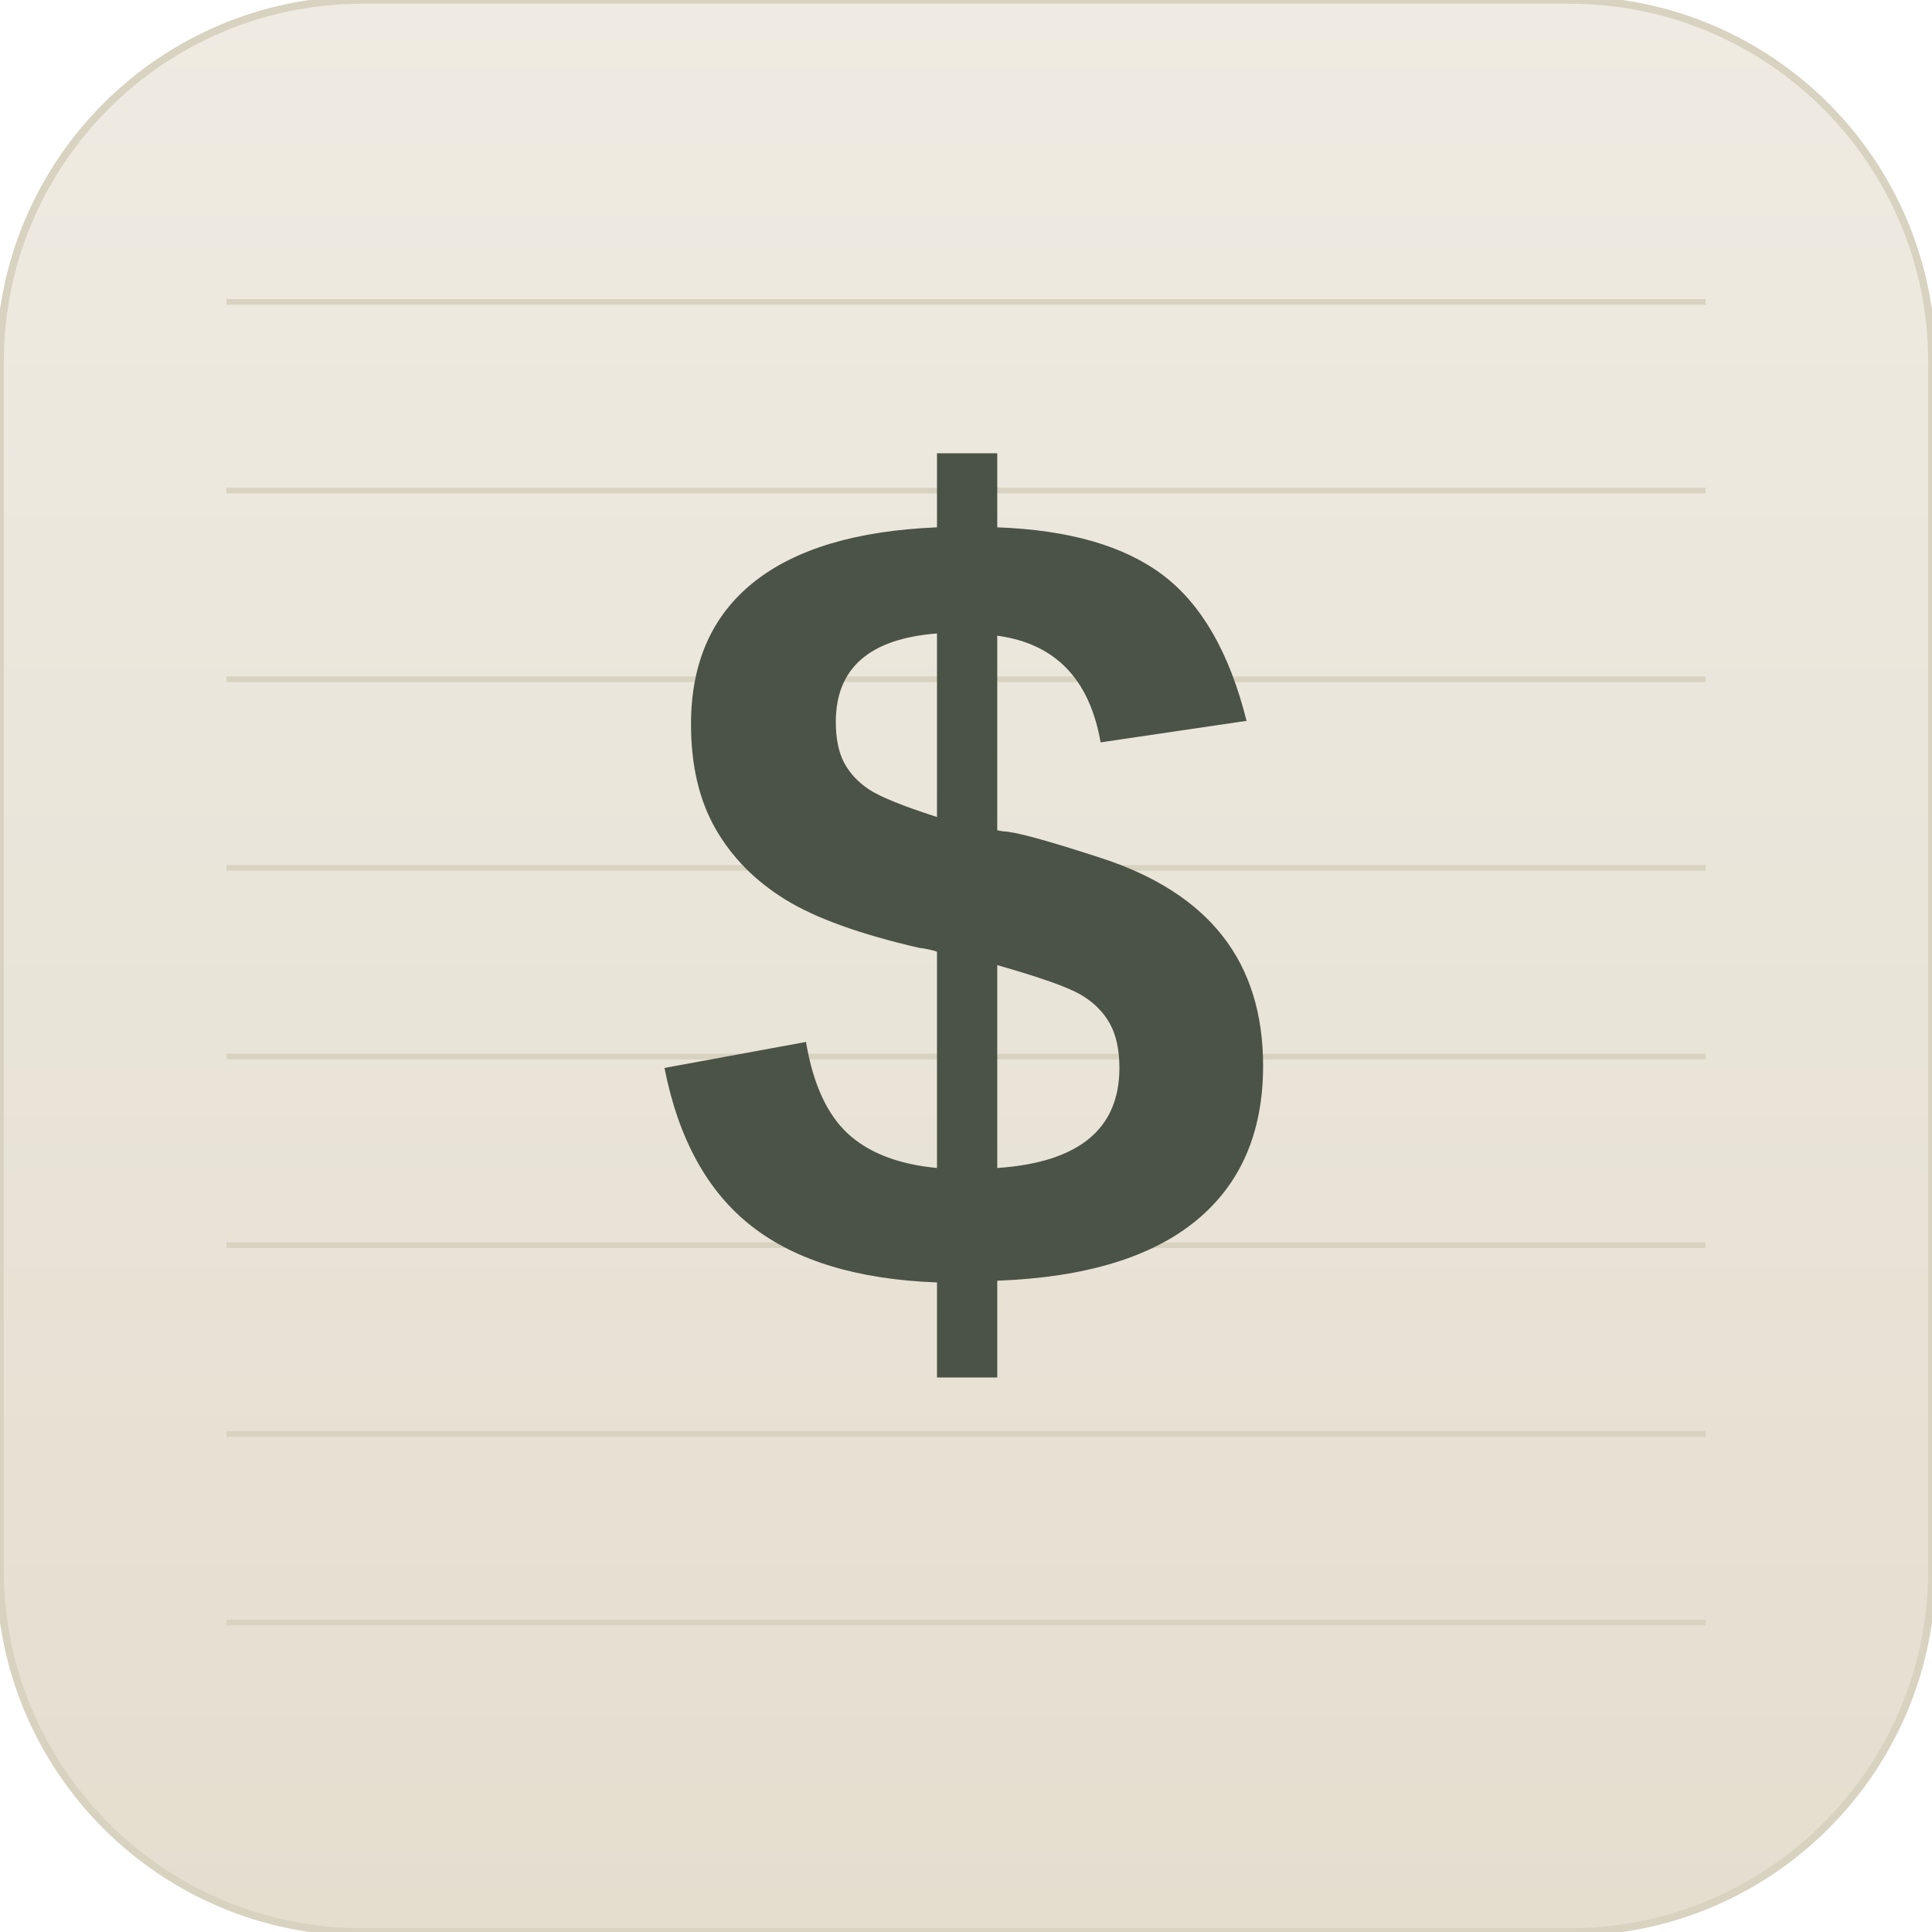
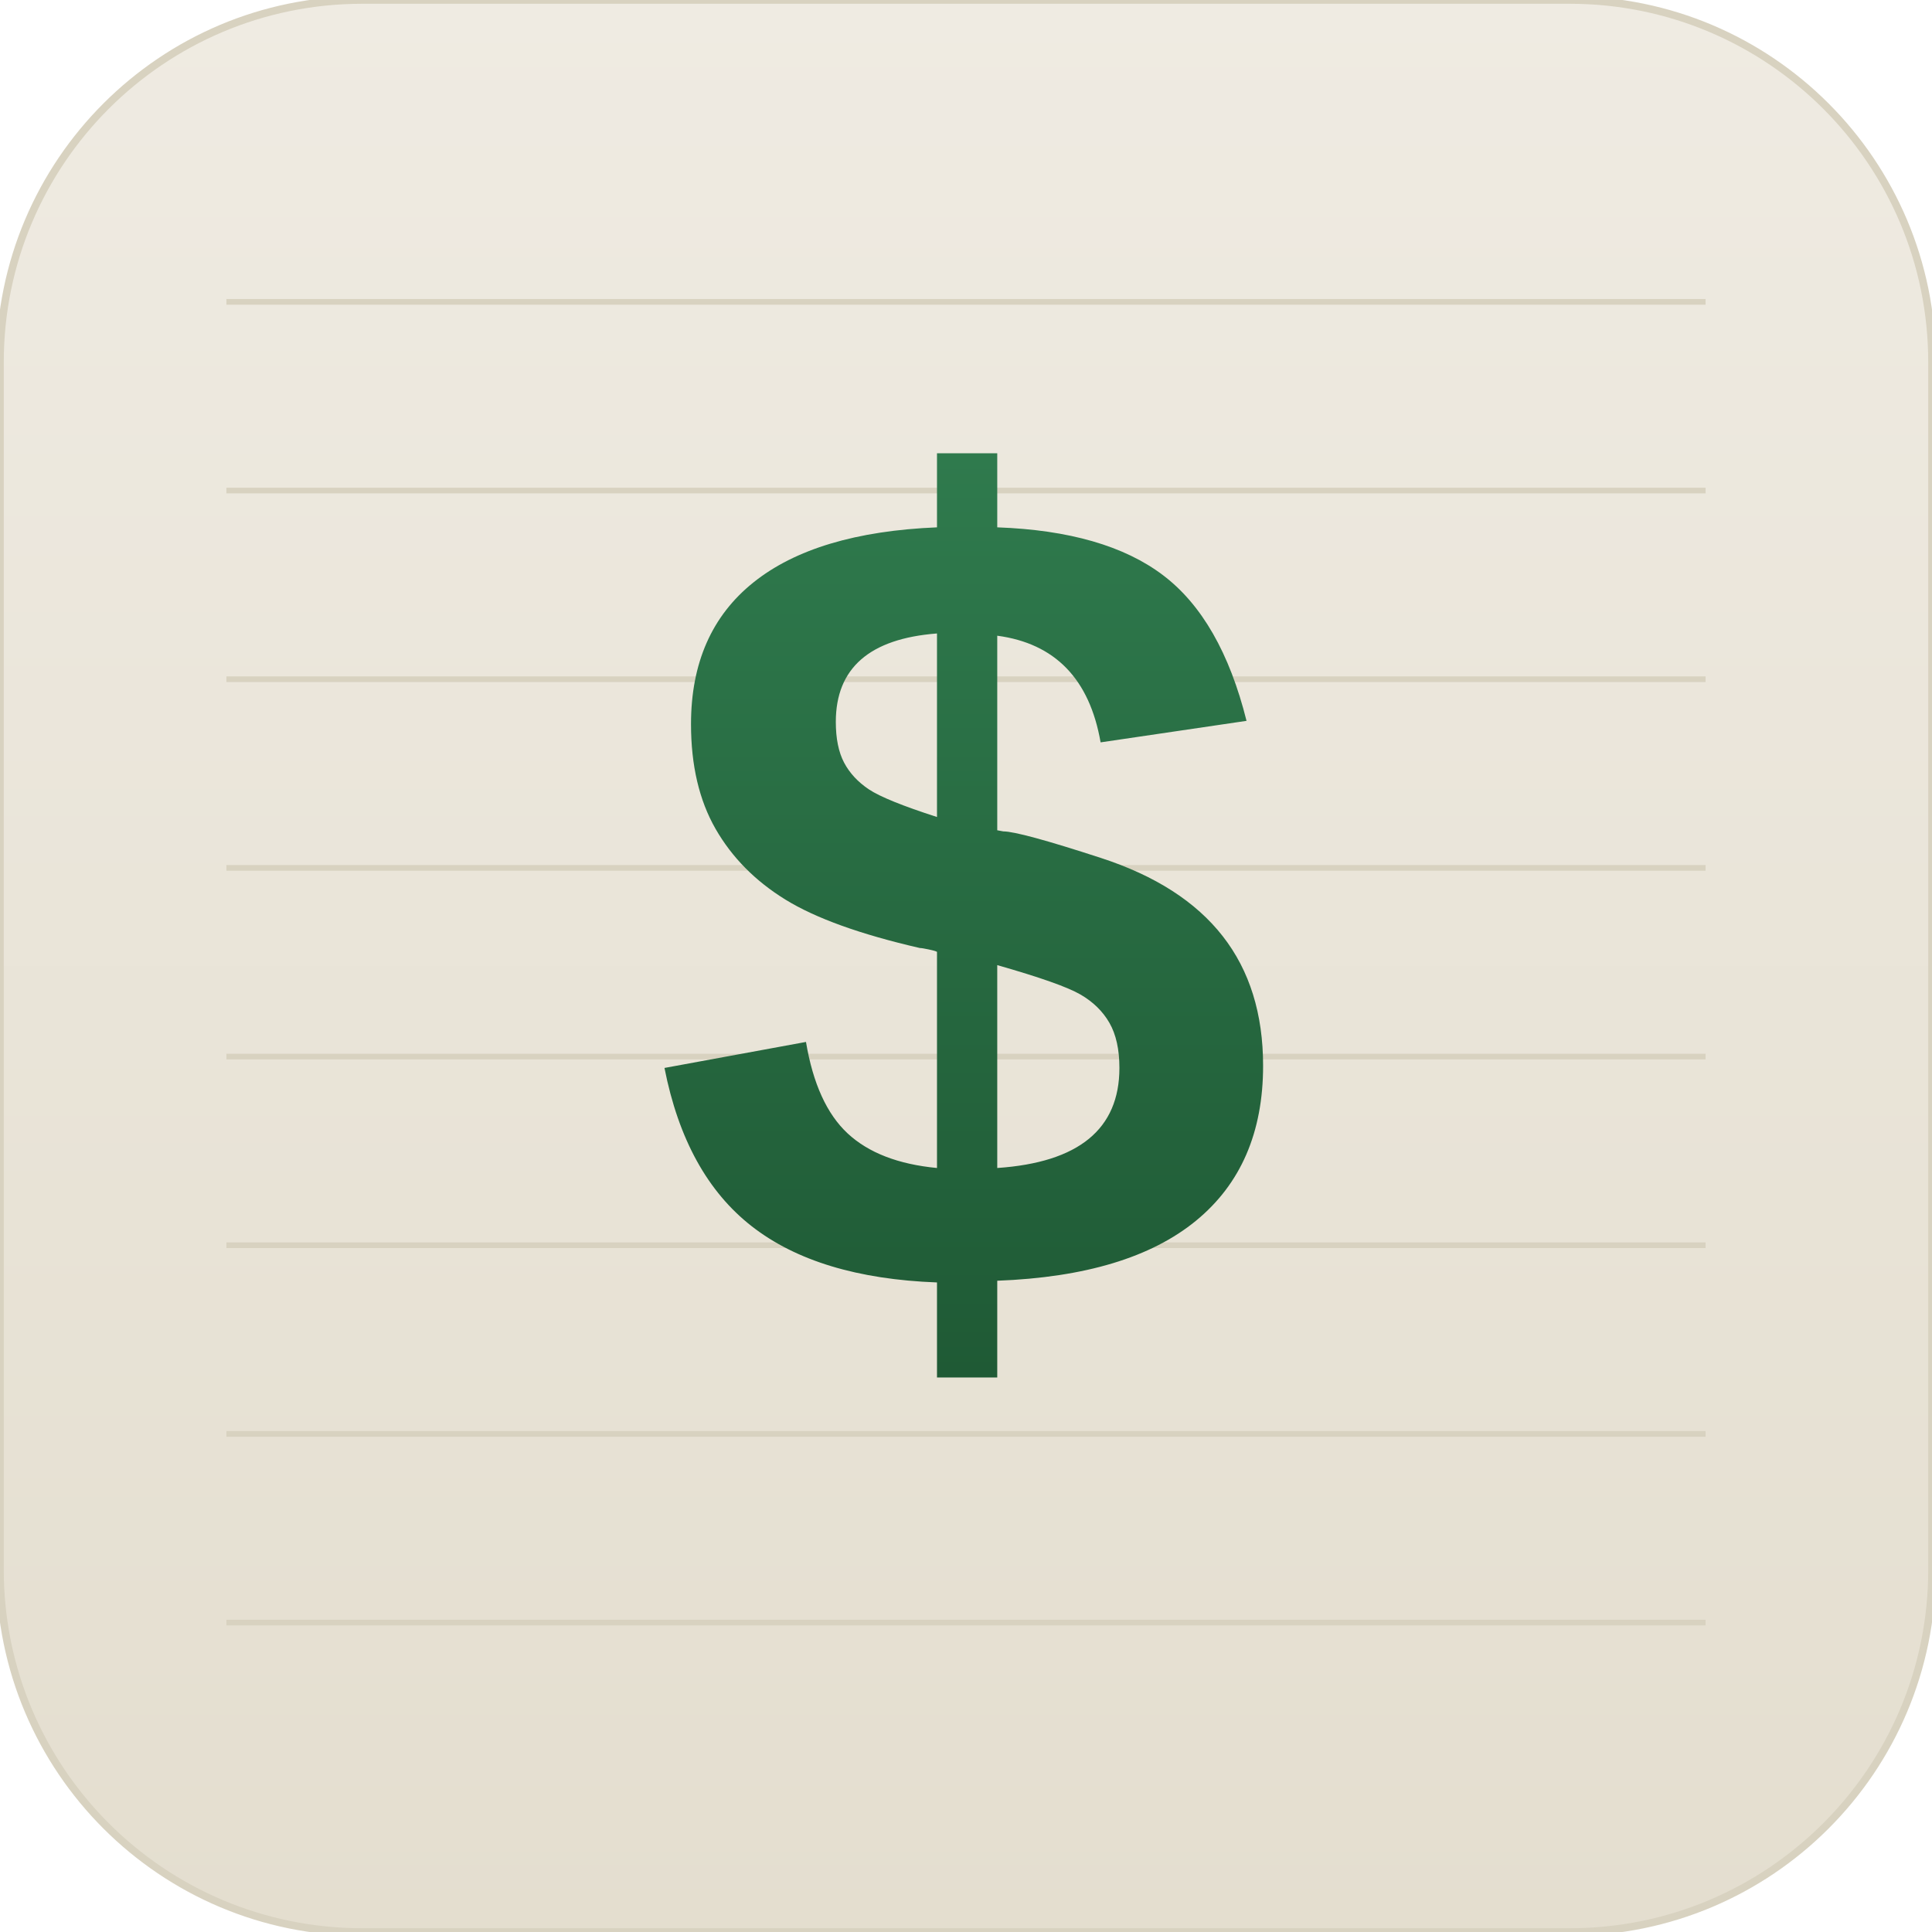
<svg xmlns="http://www.w3.org/2000/svg" viewBox="0 0 512 512">
  <defs>
    <linearGradient id="bg" x1="0" y1="0" x2="0" y2="1">
      <stop offset="0%" stop-color="#EFEBE2" />
      <stop offset="100%" stop-color="#E4DECF" />
+     </linearGradient>
+     <linearGradient id="accent" x1="0" y1="0" x2="0" y2="1">
+       <stop offset="0%" stop-color="#2F7A4D" />
+       <stop offset="100%" stop-color="#1F5A35" />
    </linearGradient>
  </defs>
  <rect width="512" height="512" rx="96" fill="url(#bg)" />
  <rect x="0" y="0" width="512" height="512" rx="96" fill="none" stroke="#D8D2C0" stroke-width="2" />
  <line x1="60" y1="80" x2="452" y2="80" stroke="#D8D2C0" stroke-width="1.5" />
  <line x1="60" y1="130" x2="452" y2="130" stroke="#D8D2C0" stroke-width="1.5" />
  <line x1="60" y1="180" x2="452" y2="180" stroke="#D8D2C0" stroke-width="1.5" />
  <line x1="60" y1="230" x2="452" y2="230" stroke="#D8D2C0" stroke-width="1.5" />
  <line x1="60" y1="280" x2="452" y2="280" stroke="#D8D2C0" stroke-width="1.5" />
  <line x1="60" y1="330" x2="452" y2="330" stroke="#D8D2C0" stroke-width="1.5" />
  <line x1="60" y1="380" x2="452" y2="380" stroke="#D8D2C0" stroke-width="1.5" />
  <line x1="60" y1="430" x2="452" y2="430" stroke="#D8D2C0" stroke-width="1.5" />
-   <text x="256" y="340" text-anchor="middle" font-family="'IBM Plex Mono', 'Courier New', monospace" font-weight="700" font-size="300" fill="#4B5346" letter-spacing="-10">$</text>
+   <text x="256" y="340" text-anchor="middle" font-family="'IBM Plex Mono', 'Courier New', monospace" font-weight="700" font-size="300" fill="url(#accent)" letter-spacing="-10">$</text>
</svg>
